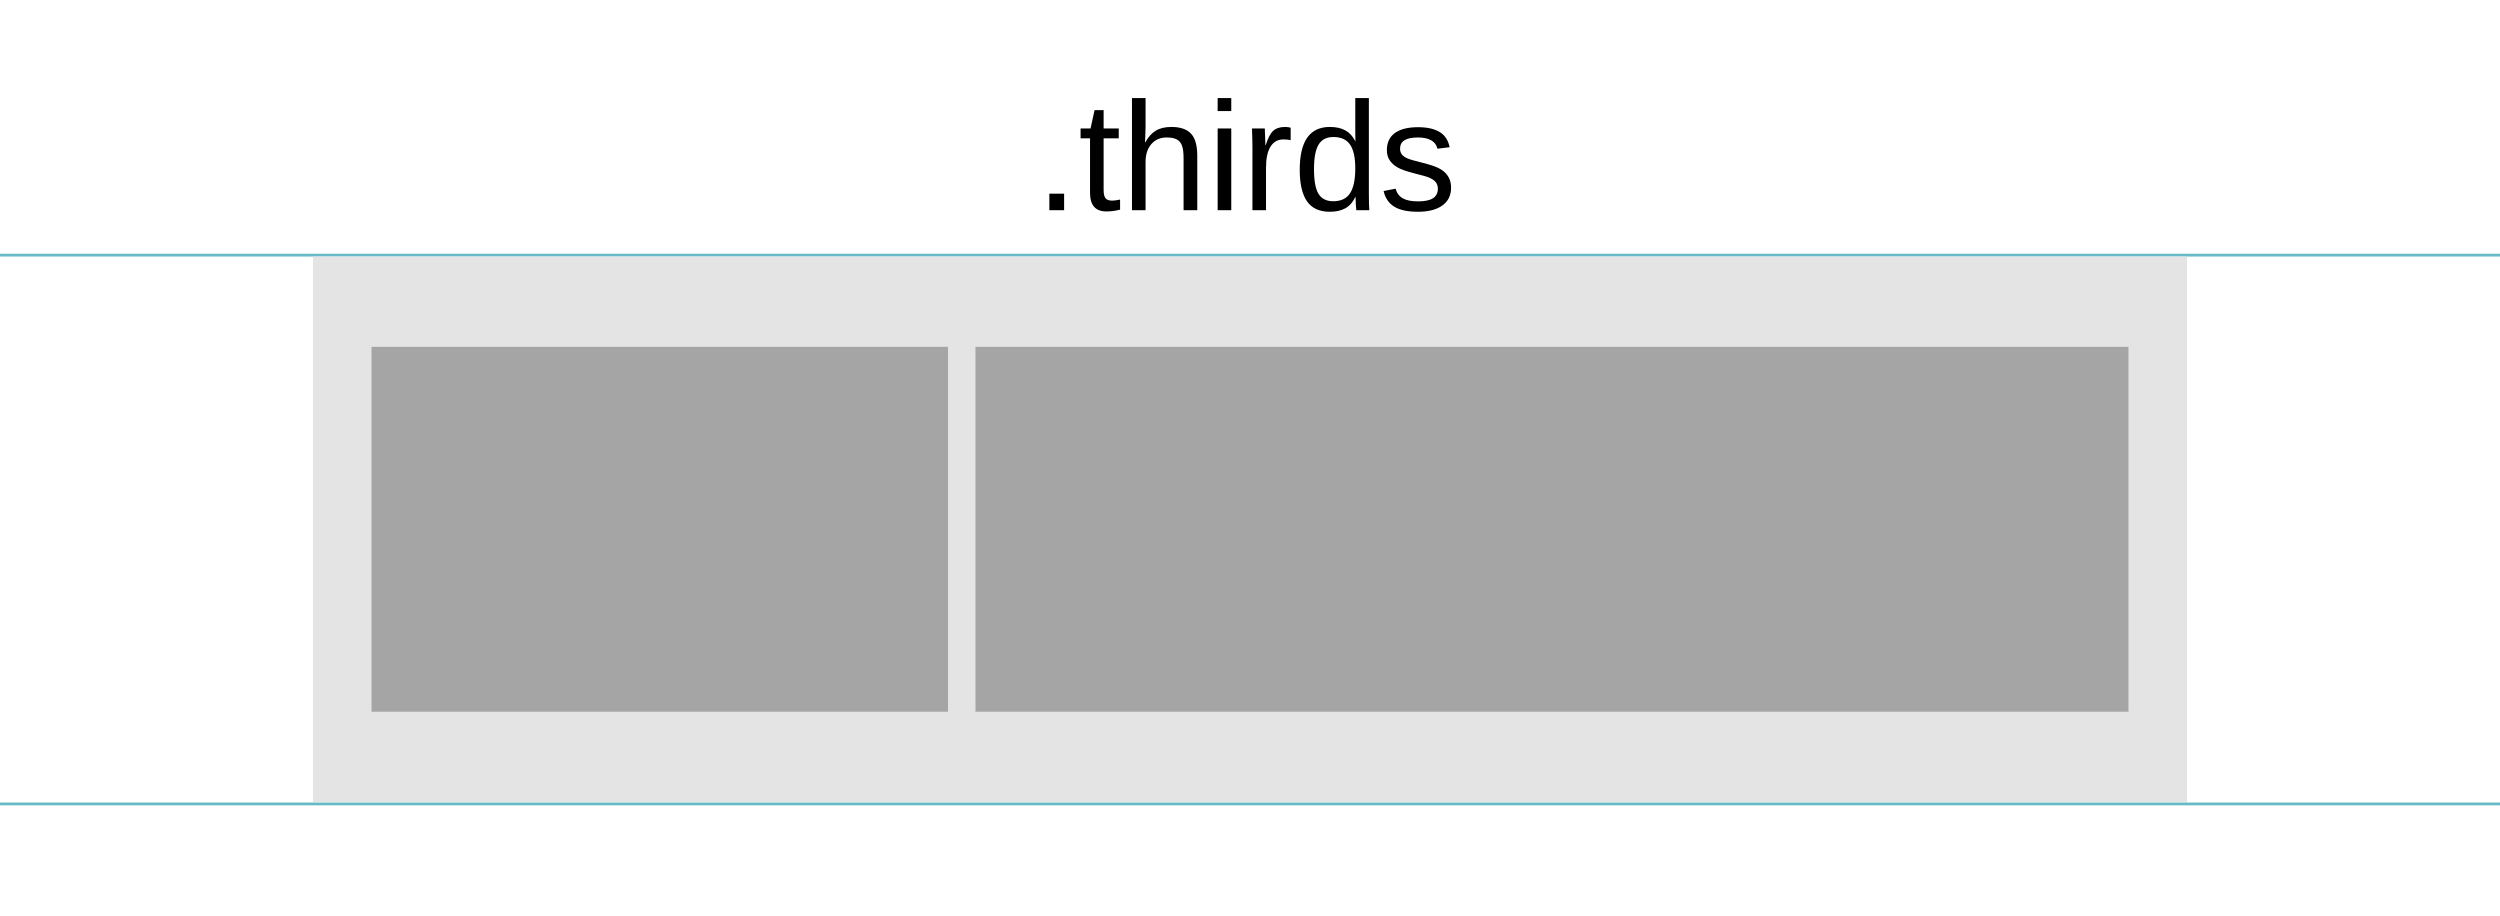
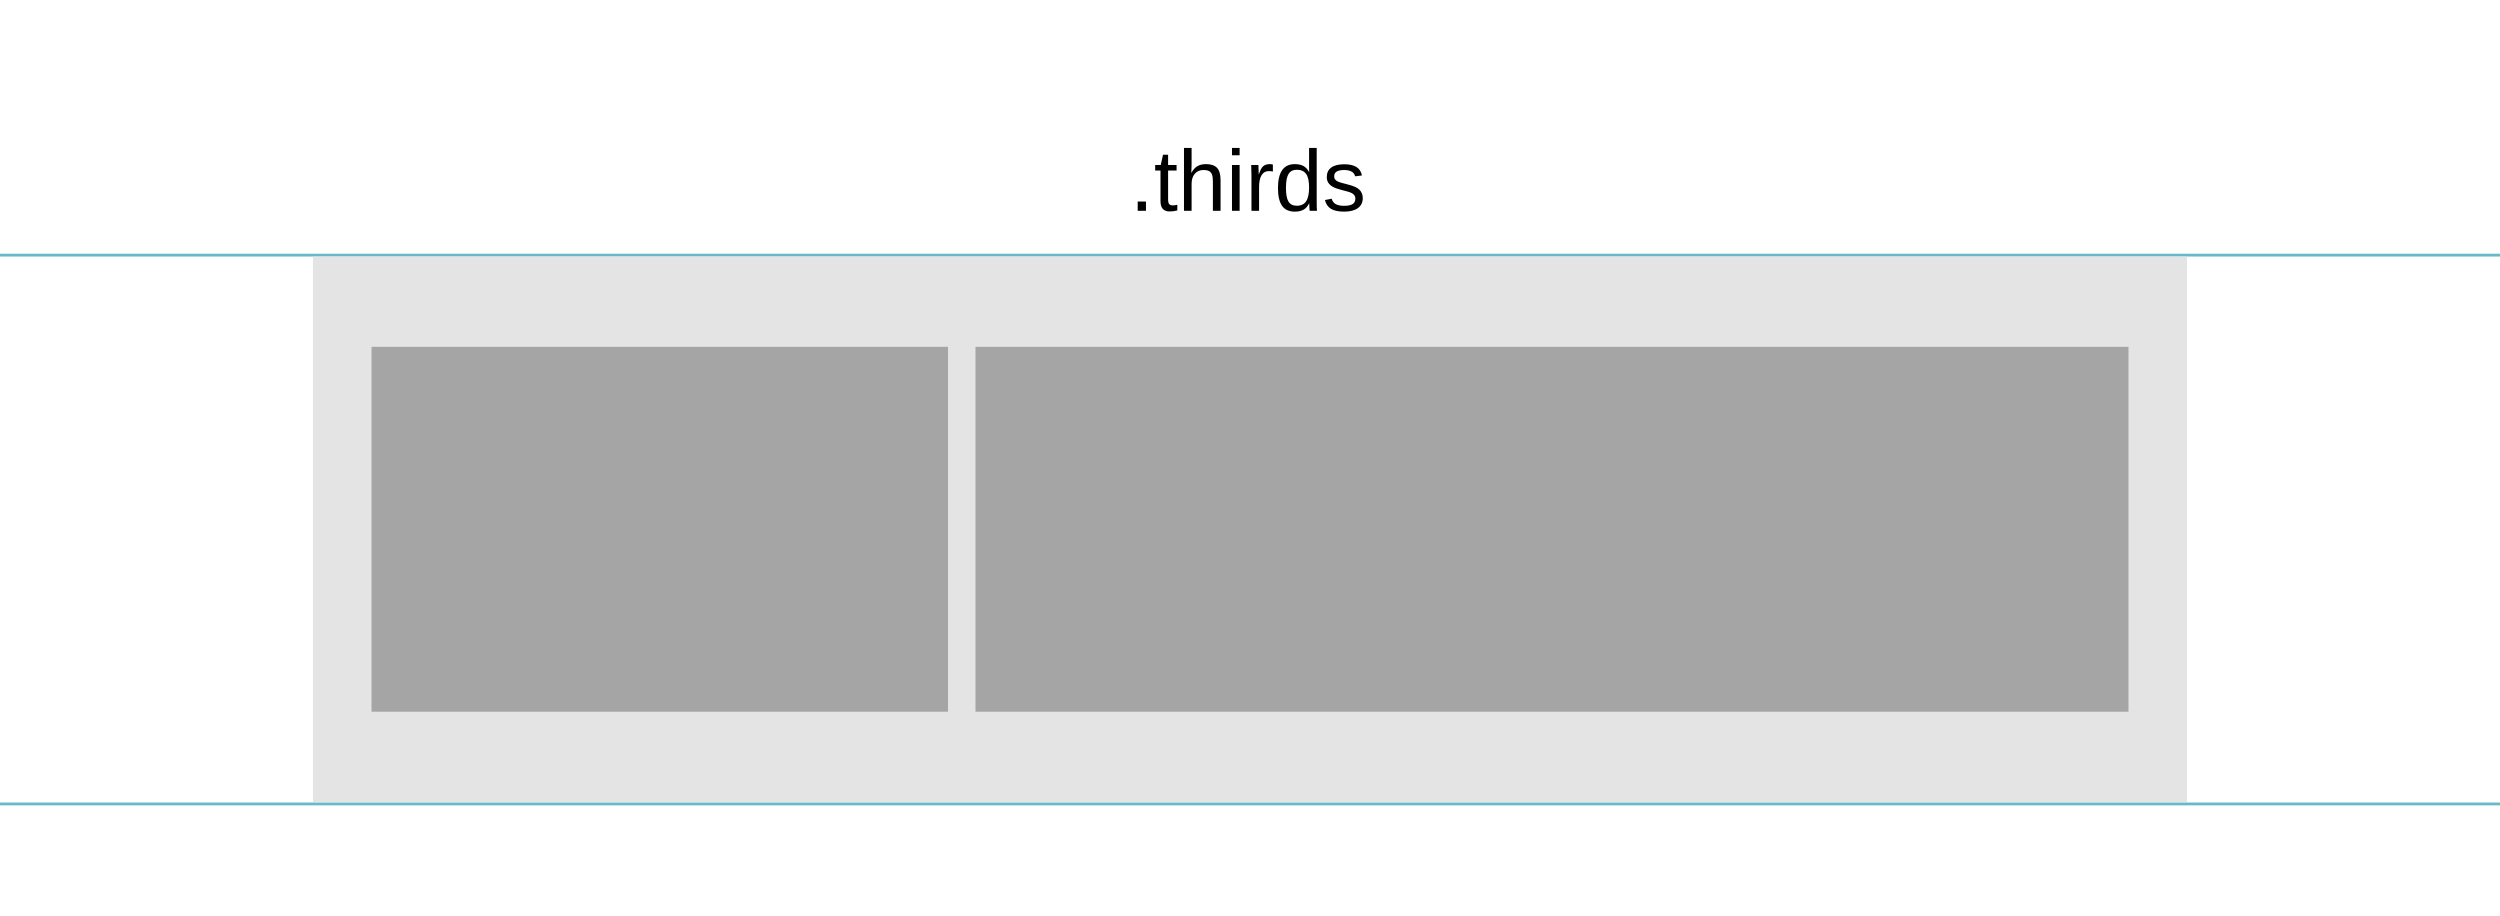
- <svg xmlns="http://www.w3.org/2000/svg" width="100%" height="100%" viewBox="0 0 2732 1000" version="1.1" xml:space="preserve" style="fill-rule:evenodd;clip-rule:evenodd;stroke-linejoin:round;stroke-miterlimit:1.414;">
-   <g transform="matrix(0.996777,0,0,0.0969293,-52.7486,225.42)">
-     <rect x="15.309" y="534.828" width="2778.44" height="31.775" style="fill:rgb(105,186,201);" />
+ <svg xmlns="http://www.w3.org/2000/svg" width="100%" height="100%" viewBox="0 0 2732 1000" version="1.1" xml:space="preserve" style="fill-rule:evenodd;clip-rule:evenodd;stroke-linejoin:round;stroke-miterlimit:1.414;" id="svg2">
+   <defs id="defs30" />
+   <g transform="matrix(0.996777,0,0,0.0969293,-52.7486,225.42)" id="g4">
+     <rect x="15.309" y="534.828" width="2778.44" height="31.775" style="fill:rgb(105,186,201);" id="rect6" />
  </g>
-   <g transform="matrix(1.10349,0,0,0.930542,-314.278,174.047)">
-     <rect x="594.729" y="114.228" width="1855.93" height="640.572" style="fill:rgb(228,228,228);" />
+   <g transform="matrix(1.10349,0,0,0.930542,-314.278,174.047)" id="g8">
+     <rect x="594.729" y="114.228" width="1855.93" height="640.572" style="fill:rgb(228,228,228);" id="rect10" />
  </g>
-   <g transform="matrix(0.996777,0,0,0.0969293,-52.7486,825.161)">
-     <rect x="15.309" y="534.828" width="2778.44" height="31.775" style="fill:rgb(105,186,201);" />
+   <g transform="matrix(0.996777,0,0,0.0969293,-52.7486,825.161)" id="g12">
+     <rect x="15.309" y="534.828" width="2778.44" height="31.775" style="fill:rgb(105,186,201);" id="rect14" />
  </g>
-   <g transform="matrix(1.00133,0,0,0.721142,-66.3077,260.503)">
-     <rect x="471.681" y="164.327" width="629.164" height="552.941" style="fill:rgb(165,165,165);" />
+   <g transform="matrix(1.00133,0,0,0.721142,-66.3077,260.503)" id="g16">
+     <rect x="471.681" y="164.327" width="629.164" height="552.941" style="fill:rgb(165,165,165);" id="rect18" />
  </g>
-   <g transform="matrix(2.00266,0,0,0.721142,121.385,260.503)">
-     <rect x="471.681" y="164.327" width="629.164" height="552.941" style="fill:rgb(165,165,165);" />
+   <g transform="matrix(2.00266,0,0,0.721142,121.385,260.503)" id="g20">
+     <rect x="471.681" y="164.327" width="629.164" height="552.941" style="fill:rgb(165,165,165);" id="rect22" />
  </g>
-   <g transform="matrix(2.48714,0,0,2.48714,444.469,-203.206)">
-     <text x="276.155px" y="174.076px" style="font-family:'ArialMT', 'Arial', sans-serif;font-size:68px;">.thirds</text>
+   <g transform="matrix(1.393354,0,0,1.393354,849.8524,-12.20447)" id="g24">
+     <text x="276.155" y="174.076" style="font-size:68px;font-family:ArialMT, Arial, sans-serif" id="text26">.thirds</text>
  </g>
</svg>
